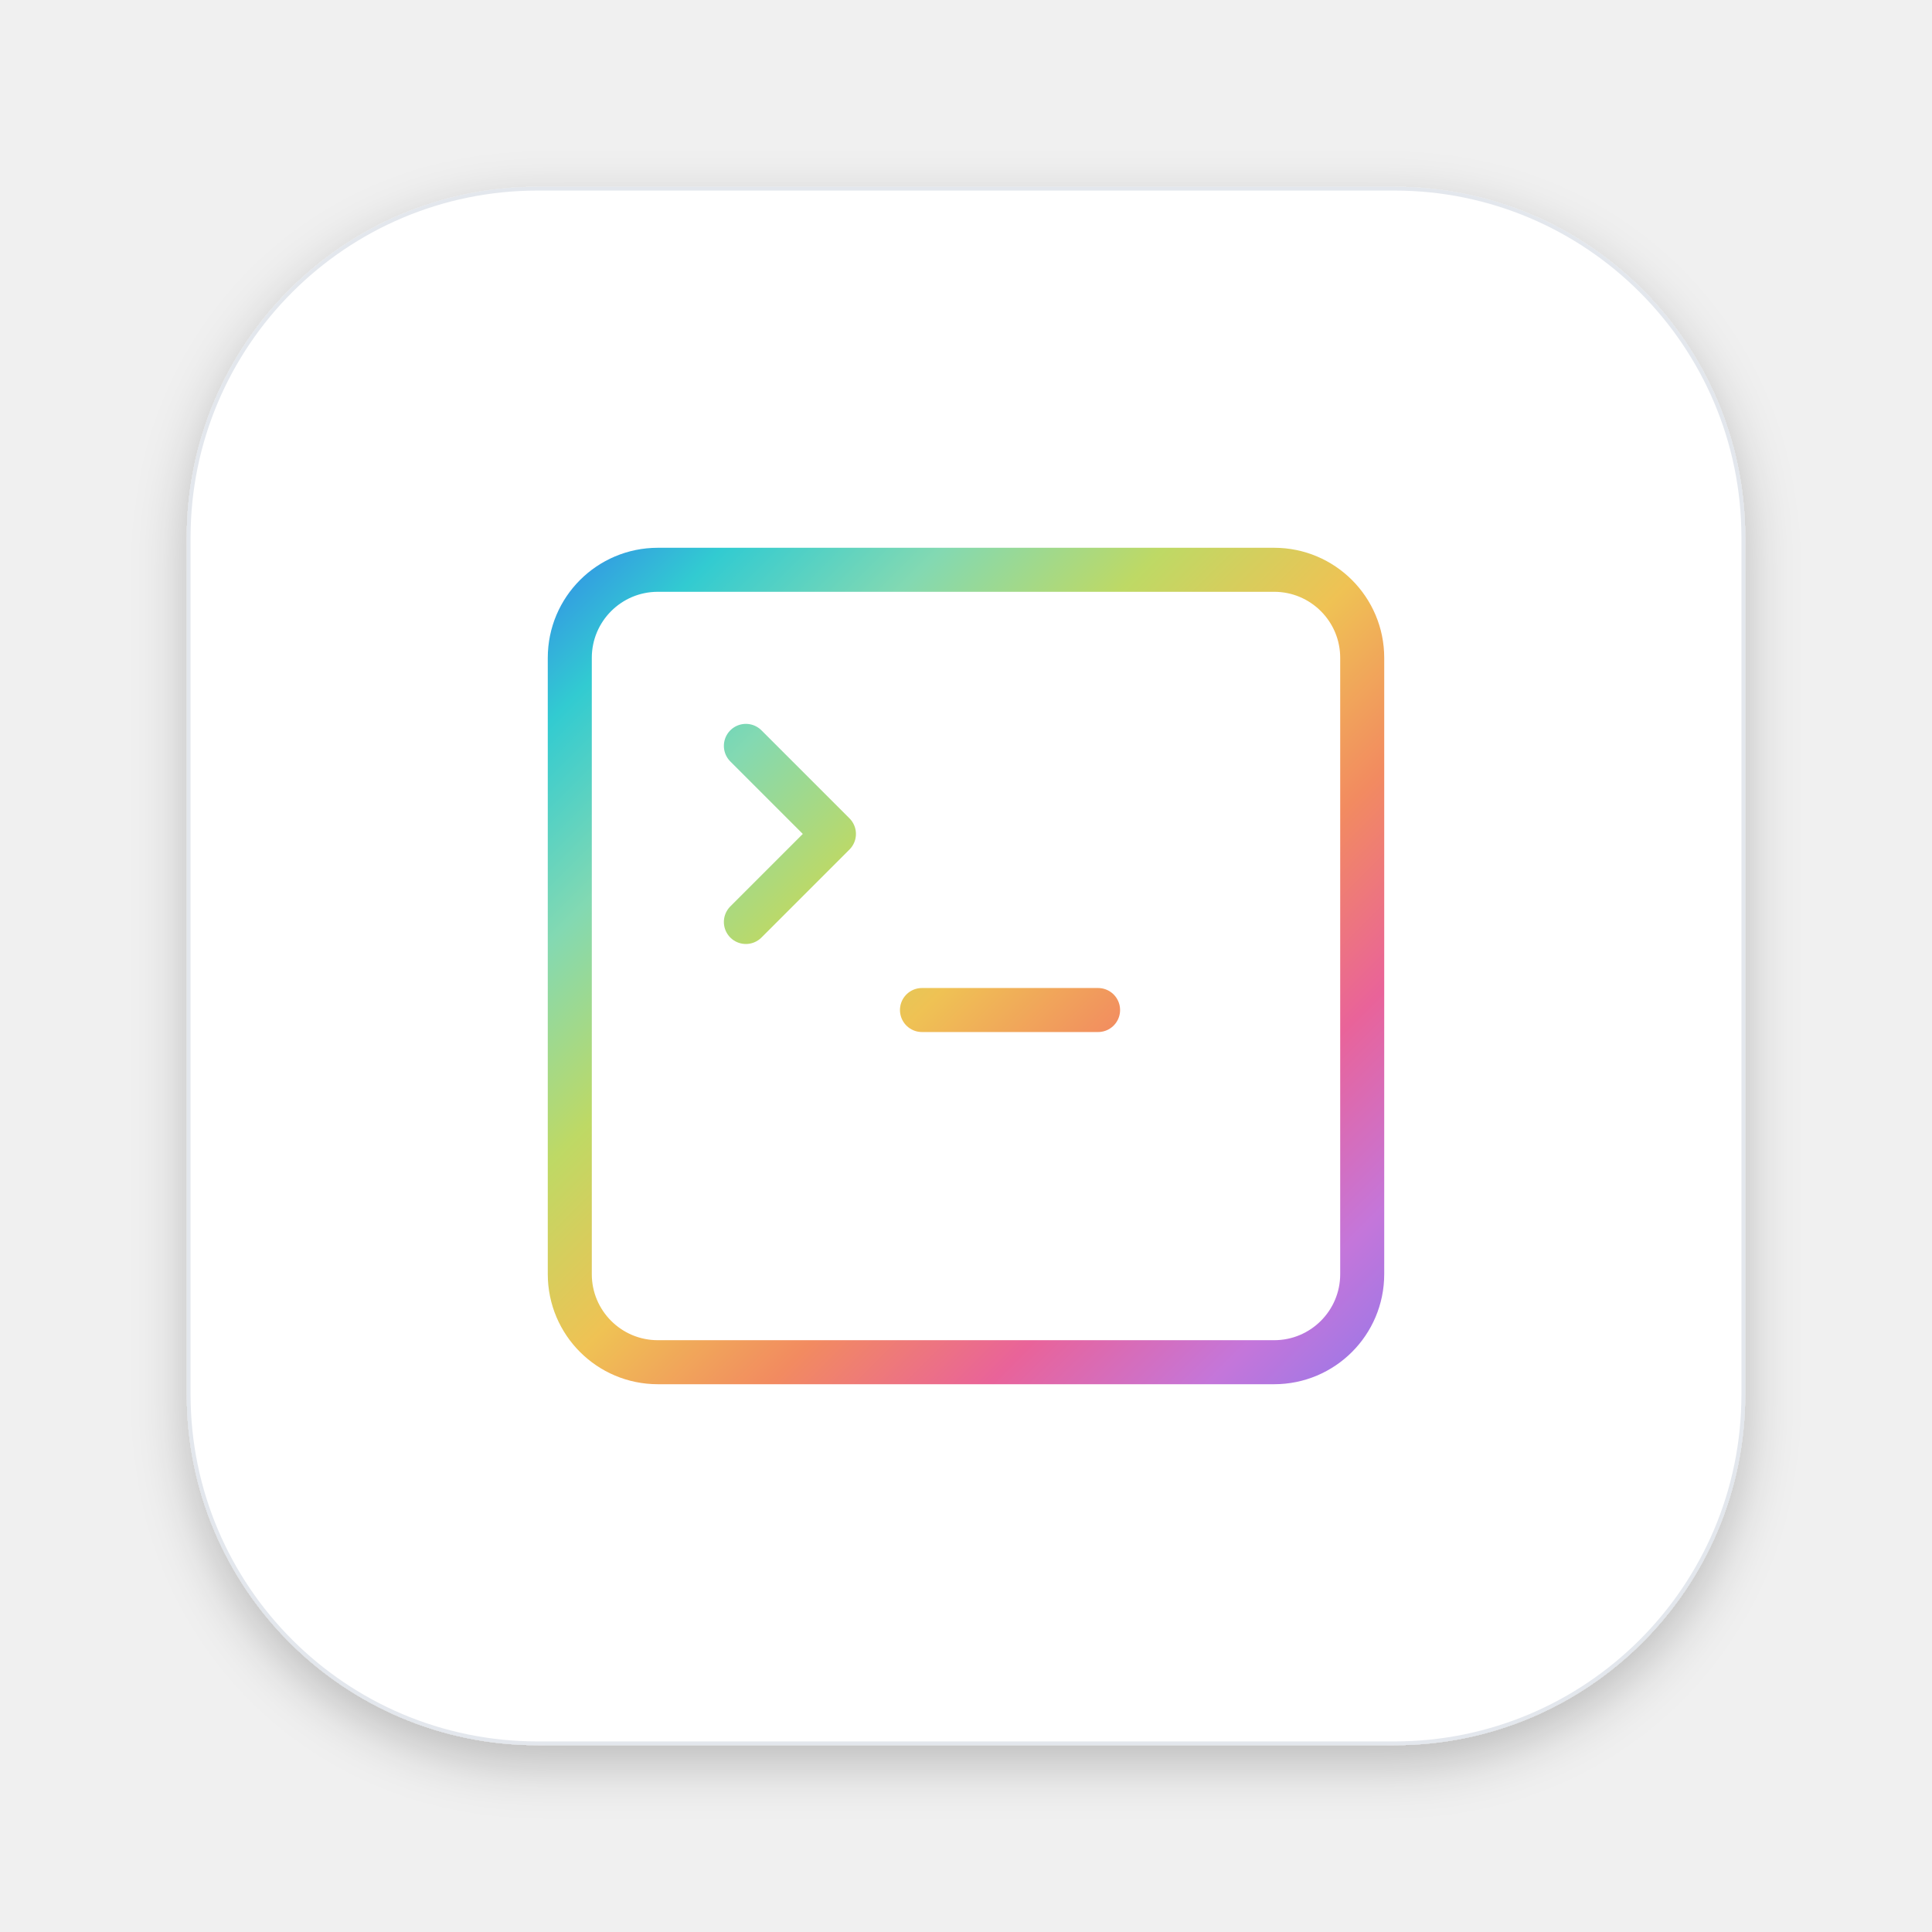
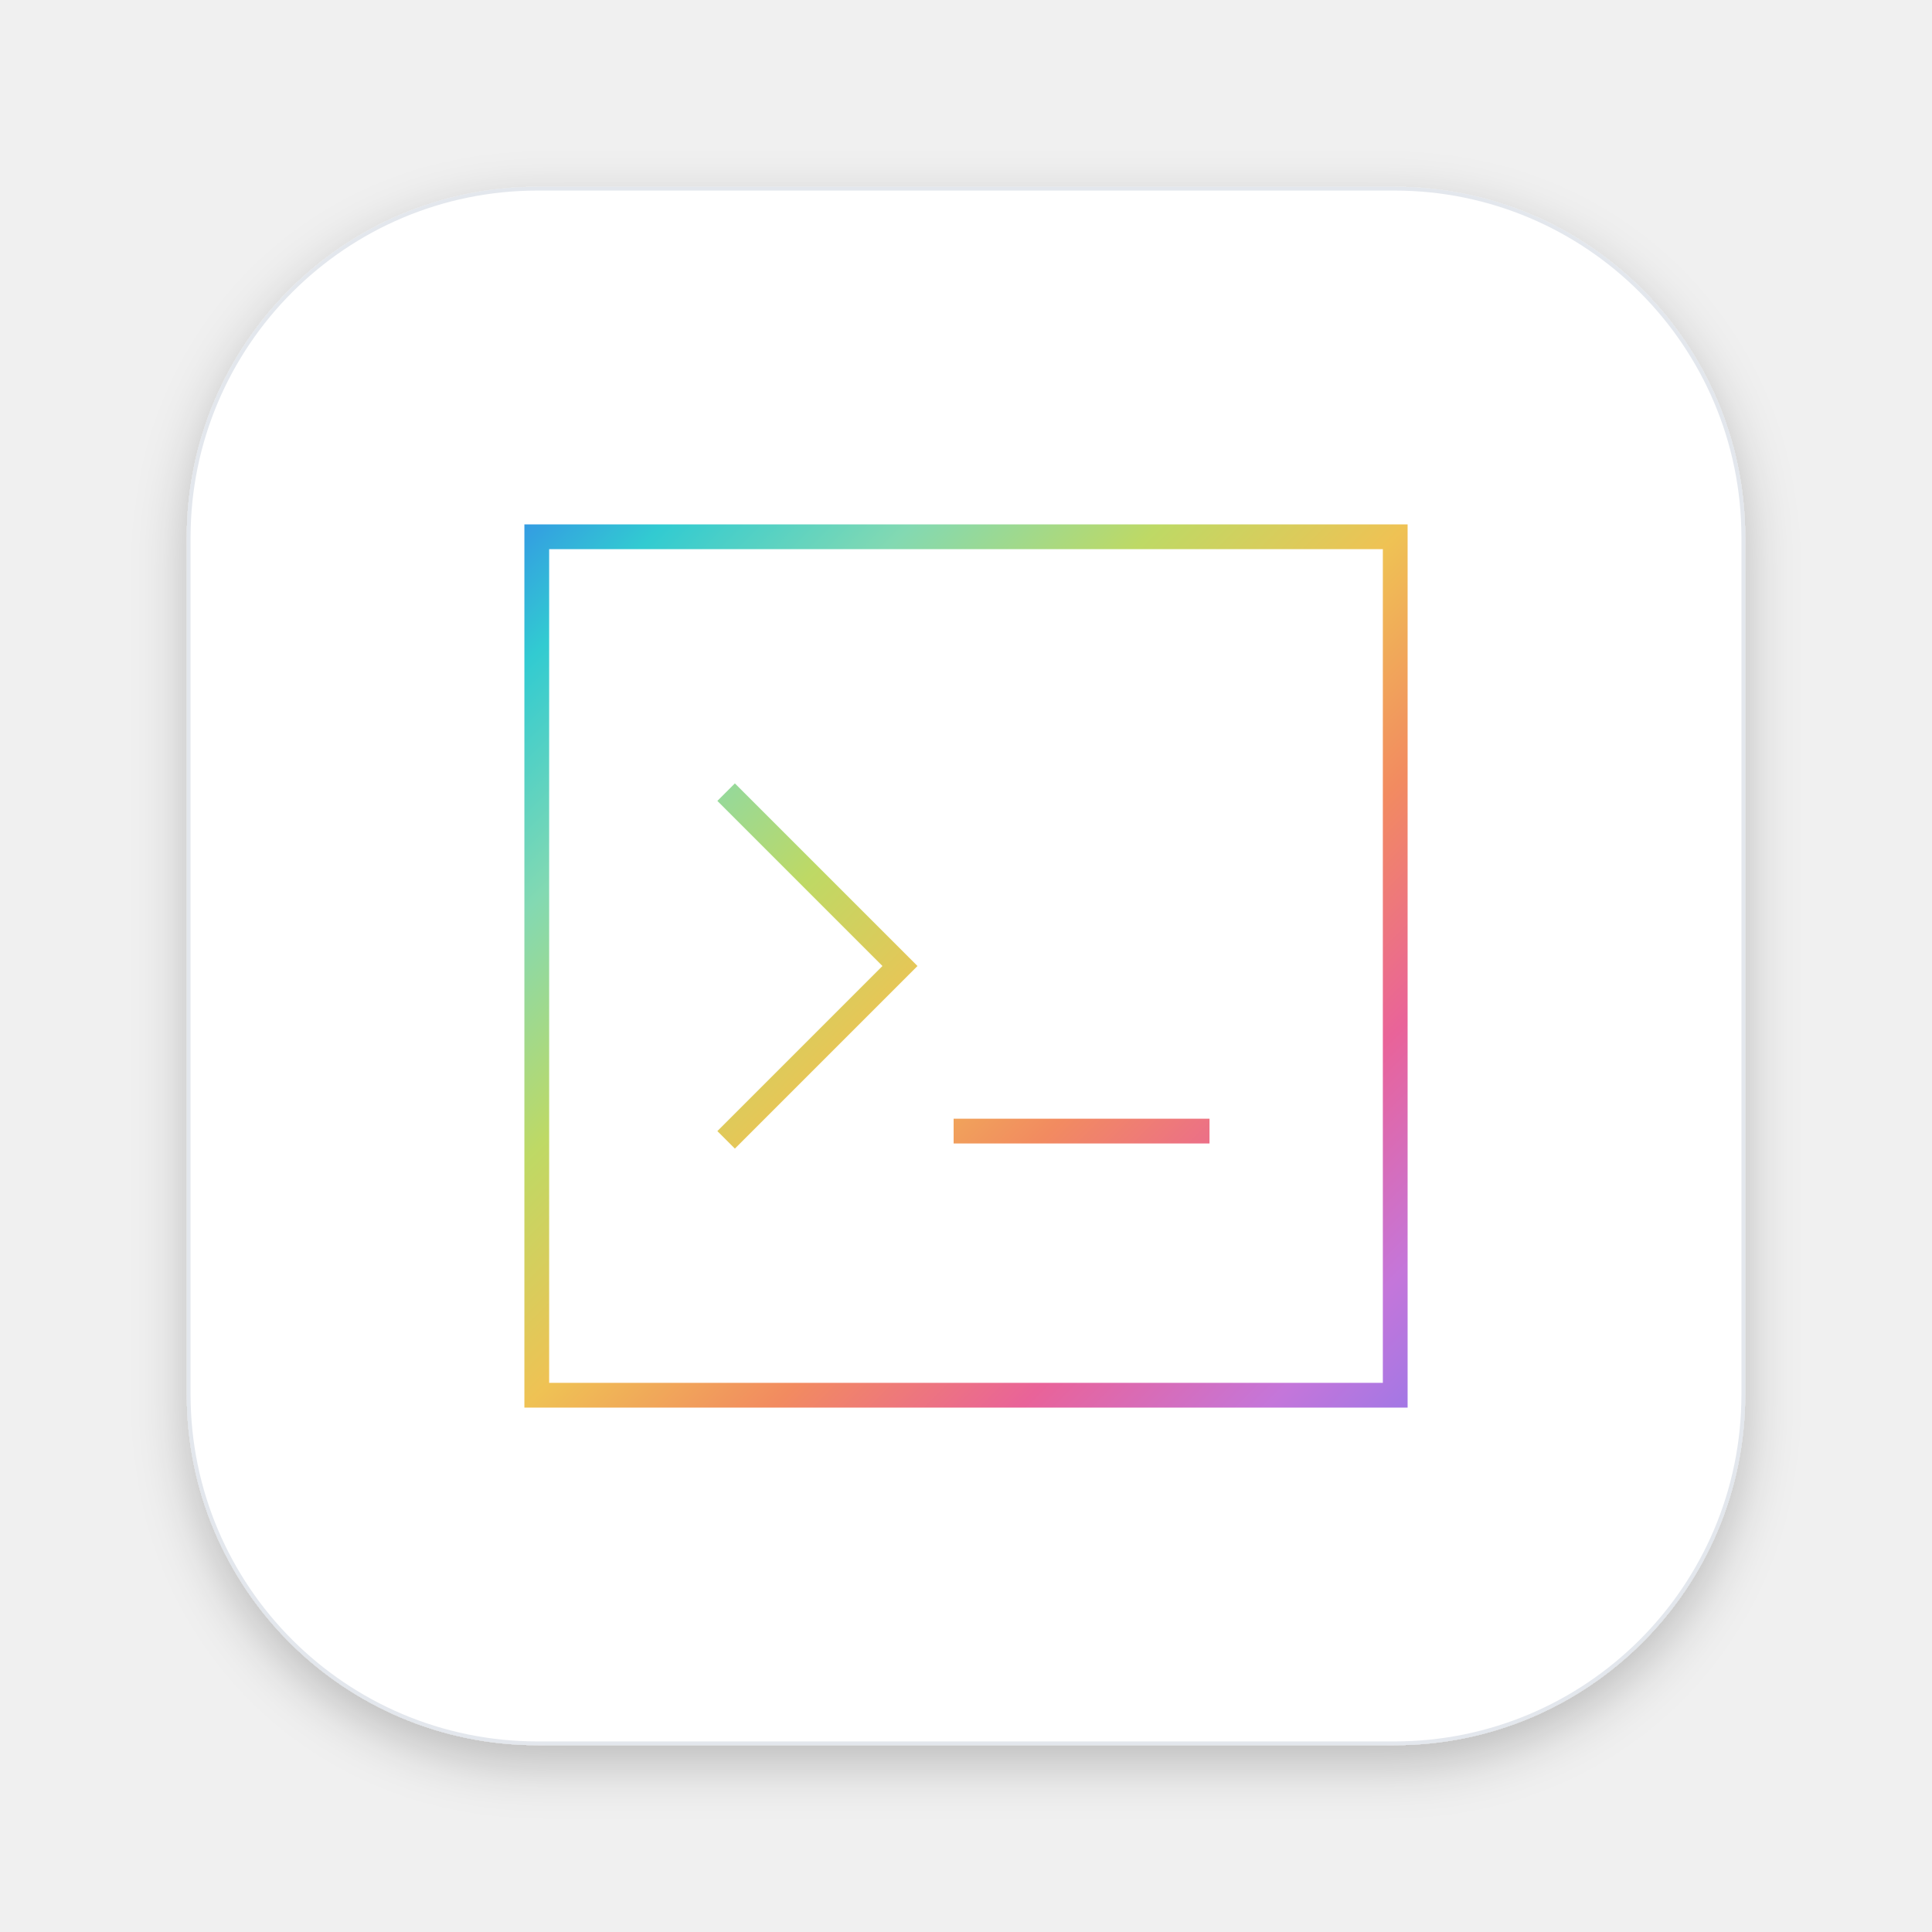
<svg xmlns="http://www.w3.org/2000/svg" width="1024" height="1024" viewBox="0 0 1024 1024">
  <defs>
    <filter id="shadow" x="-10%" y="-10%" width="120%" height="130%">
      <feGaussianBlur in="SourceAlpha" stdDeviation="14" />
      <feOffset dy="10" />
      <feComponentTransfer>
        <feFuncA type="linear" slope="0.22" />
      </feComponentTransfer>
      <feMerge>
        <feMergeNode />
        <feMergeNode in="SourceGraphic" />
      </feMerge>
    </filter>
  </defs>
  <rect x="100" y="100" width="824" height="824" rx="185" fill="#fff" stroke="#e3e7ed" stroke-width="2" filter="url(#shadow)" />
-   <svg x="232" y="232" width="560" height="560" viewBox="0 0 24 24">
+   <svg x="232" y="232" width="560" height="560" viewBox="0 0 64 64" fill="none" stroke="url(#brand)" stroke-width="1.5" stroke-linecap="square" stroke-linejoin="miter">
    <defs>
-       <linearGradient id="brand" gradientUnits="userSpaceOnUse" x1="2" y1="2" x2="22" y2="22">
+       <linearGradient id="brand" gradientUnits="userSpaceOnUse" x1="2" y1="2" x2="62" y2="62">
        <stop offset="0" stop-color="#3578ef" />
        <stop offset="0.125" stop-color="#32cbd1" />
        <stop offset="0.25" stop-color="#83d9b2" />
        <stop offset="0.375" stop-color="#bed965" />
        <stop offset="0.5" stop-color="#efc254" />
        <stop offset="0.625" stop-color="#f28b60" />
        <stop offset="0.75" stop-color="#e96399" />
        <stop offset="0.875" stop-color="#c476da" />
        <stop offset="1" stop-color="#8a78ed" />
      </linearGradient>
    </defs>
-     <g fill="none" stroke="url(#brand)" stroke-width="1" stroke-linecap="round" stroke-linejoin="round">
-       <path d="m7 11 2-2-2-2" />
-       <path d="M11 13h4" />
-       <rect width="18" height="18" x="3" y="3" rx="2" ry="2" />
-     </g>
+     <rect x="6" y="6" width="52" height="52" />
+     <polyline points="18,22 28,32 18,42" />
+     <line x1="32" y1="42" x2="46" y2="42" />
  </svg>
</svg>
